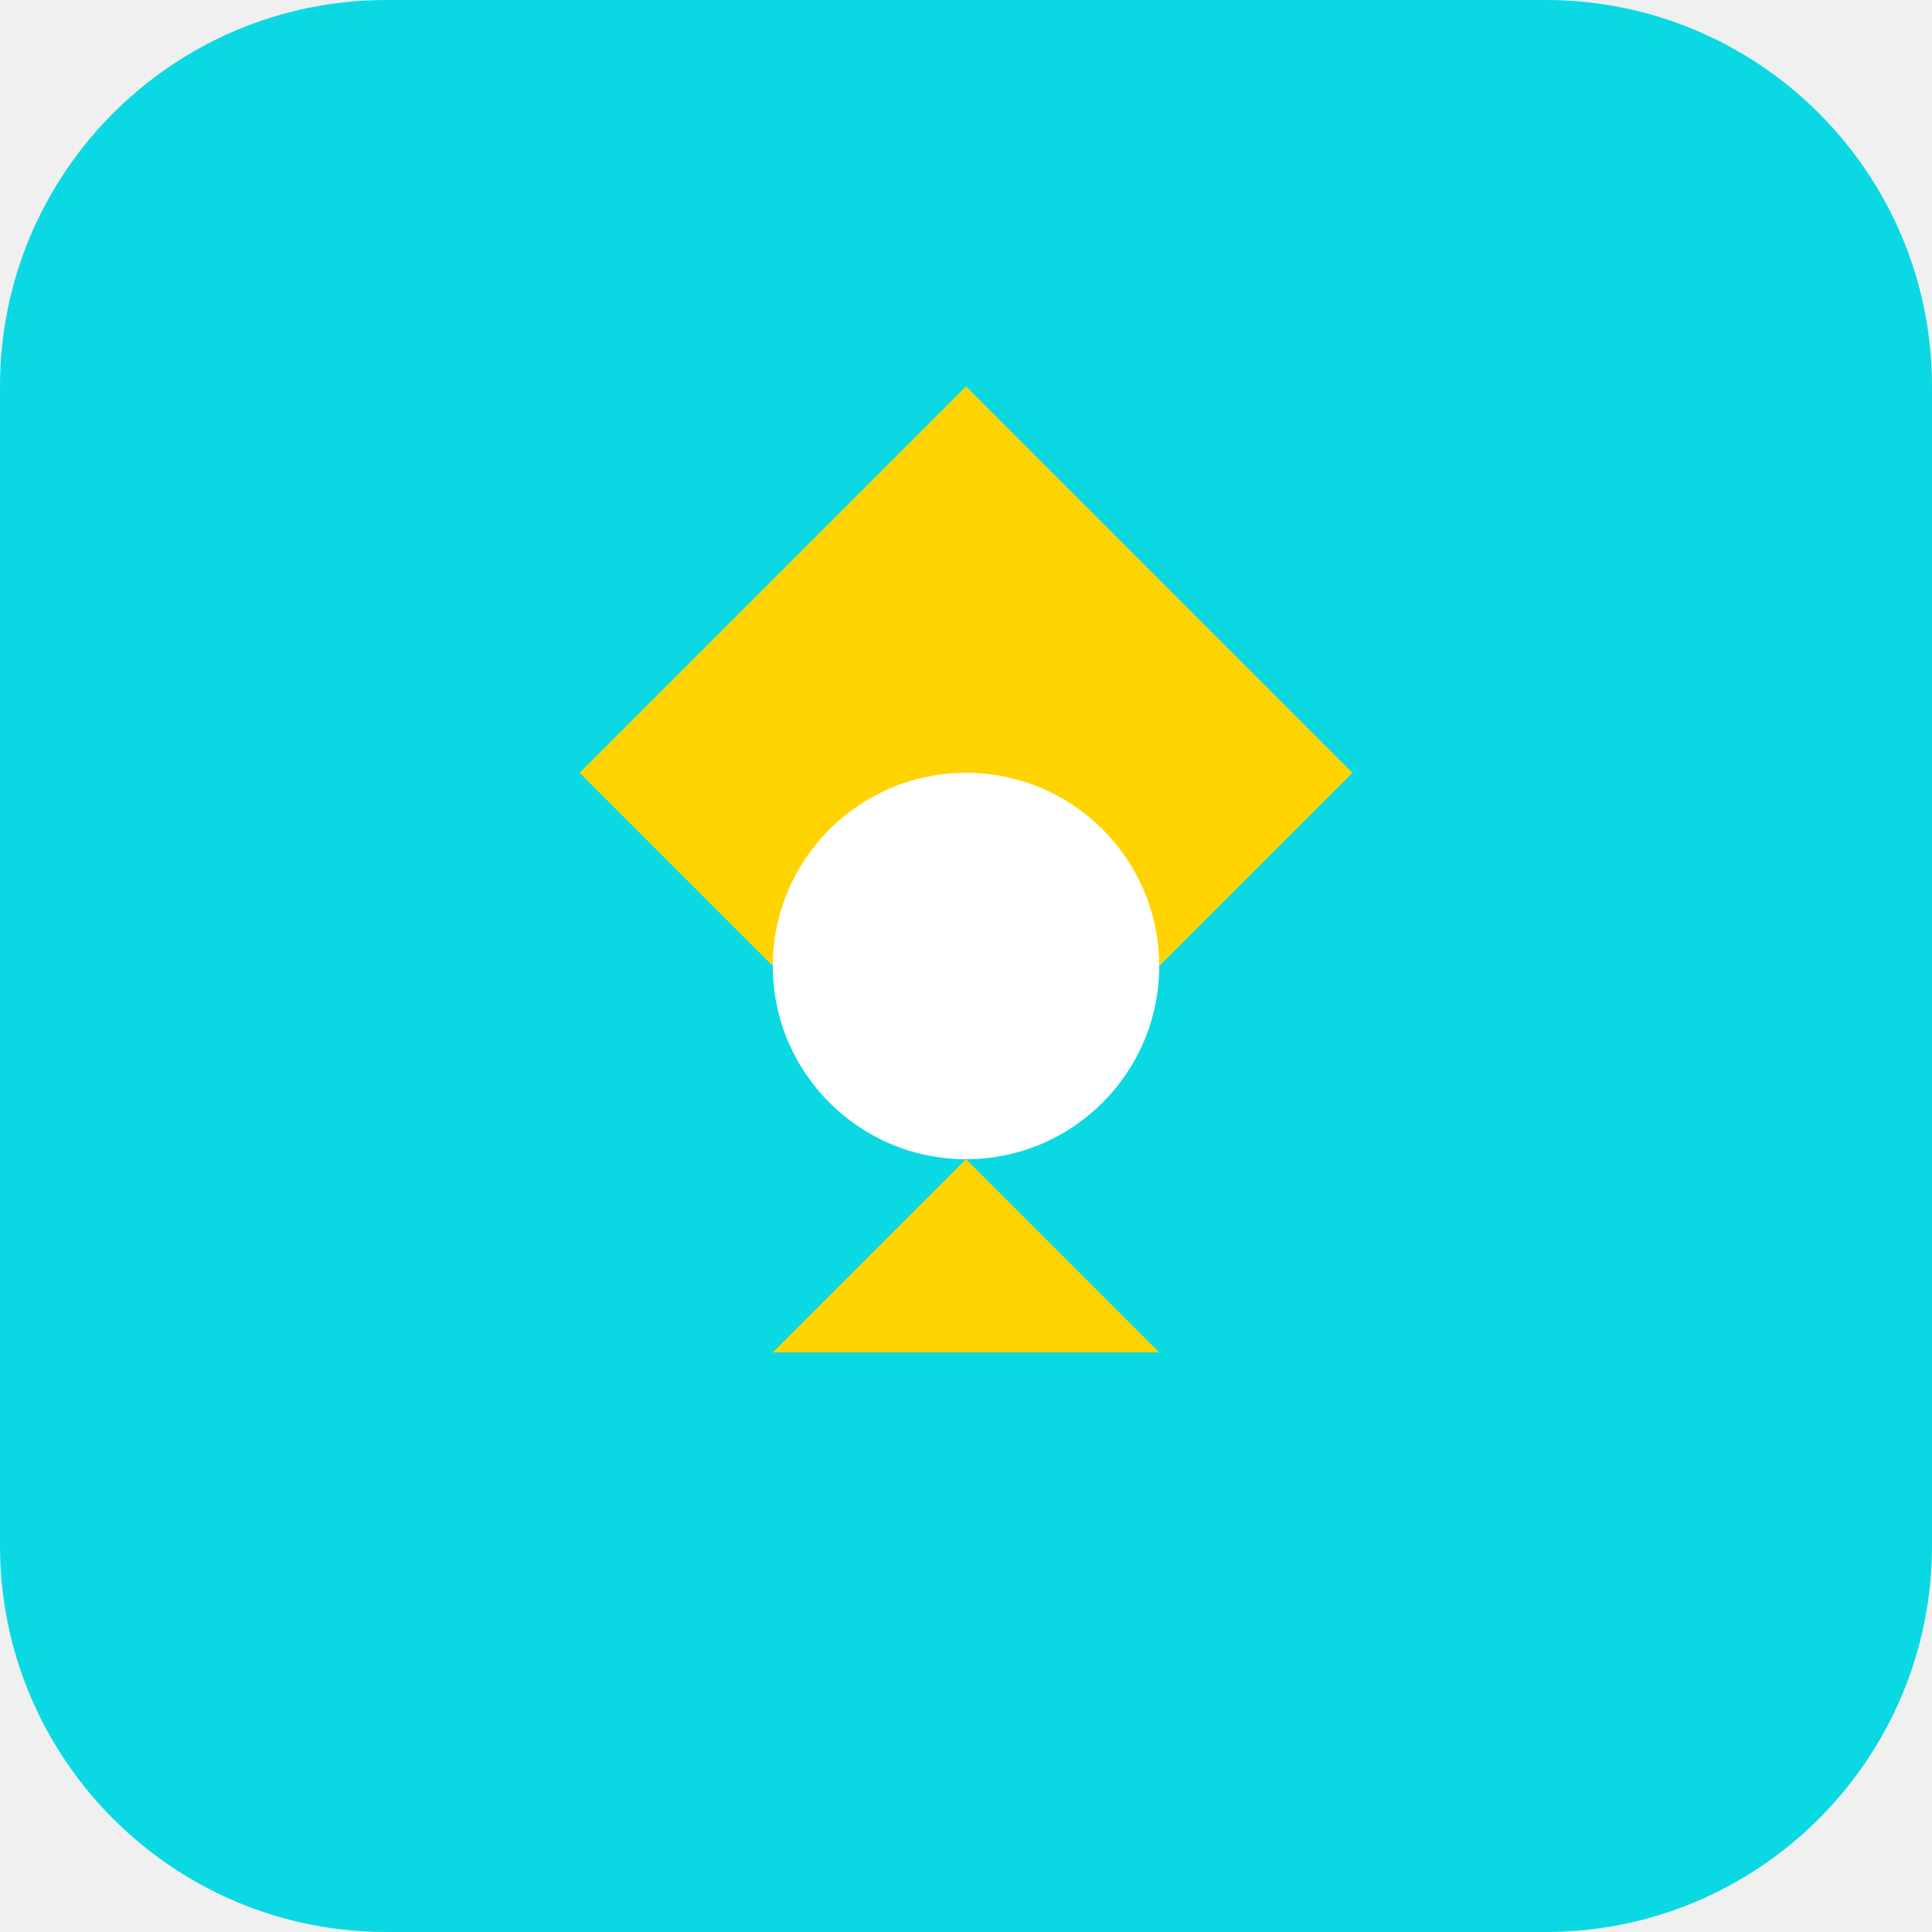
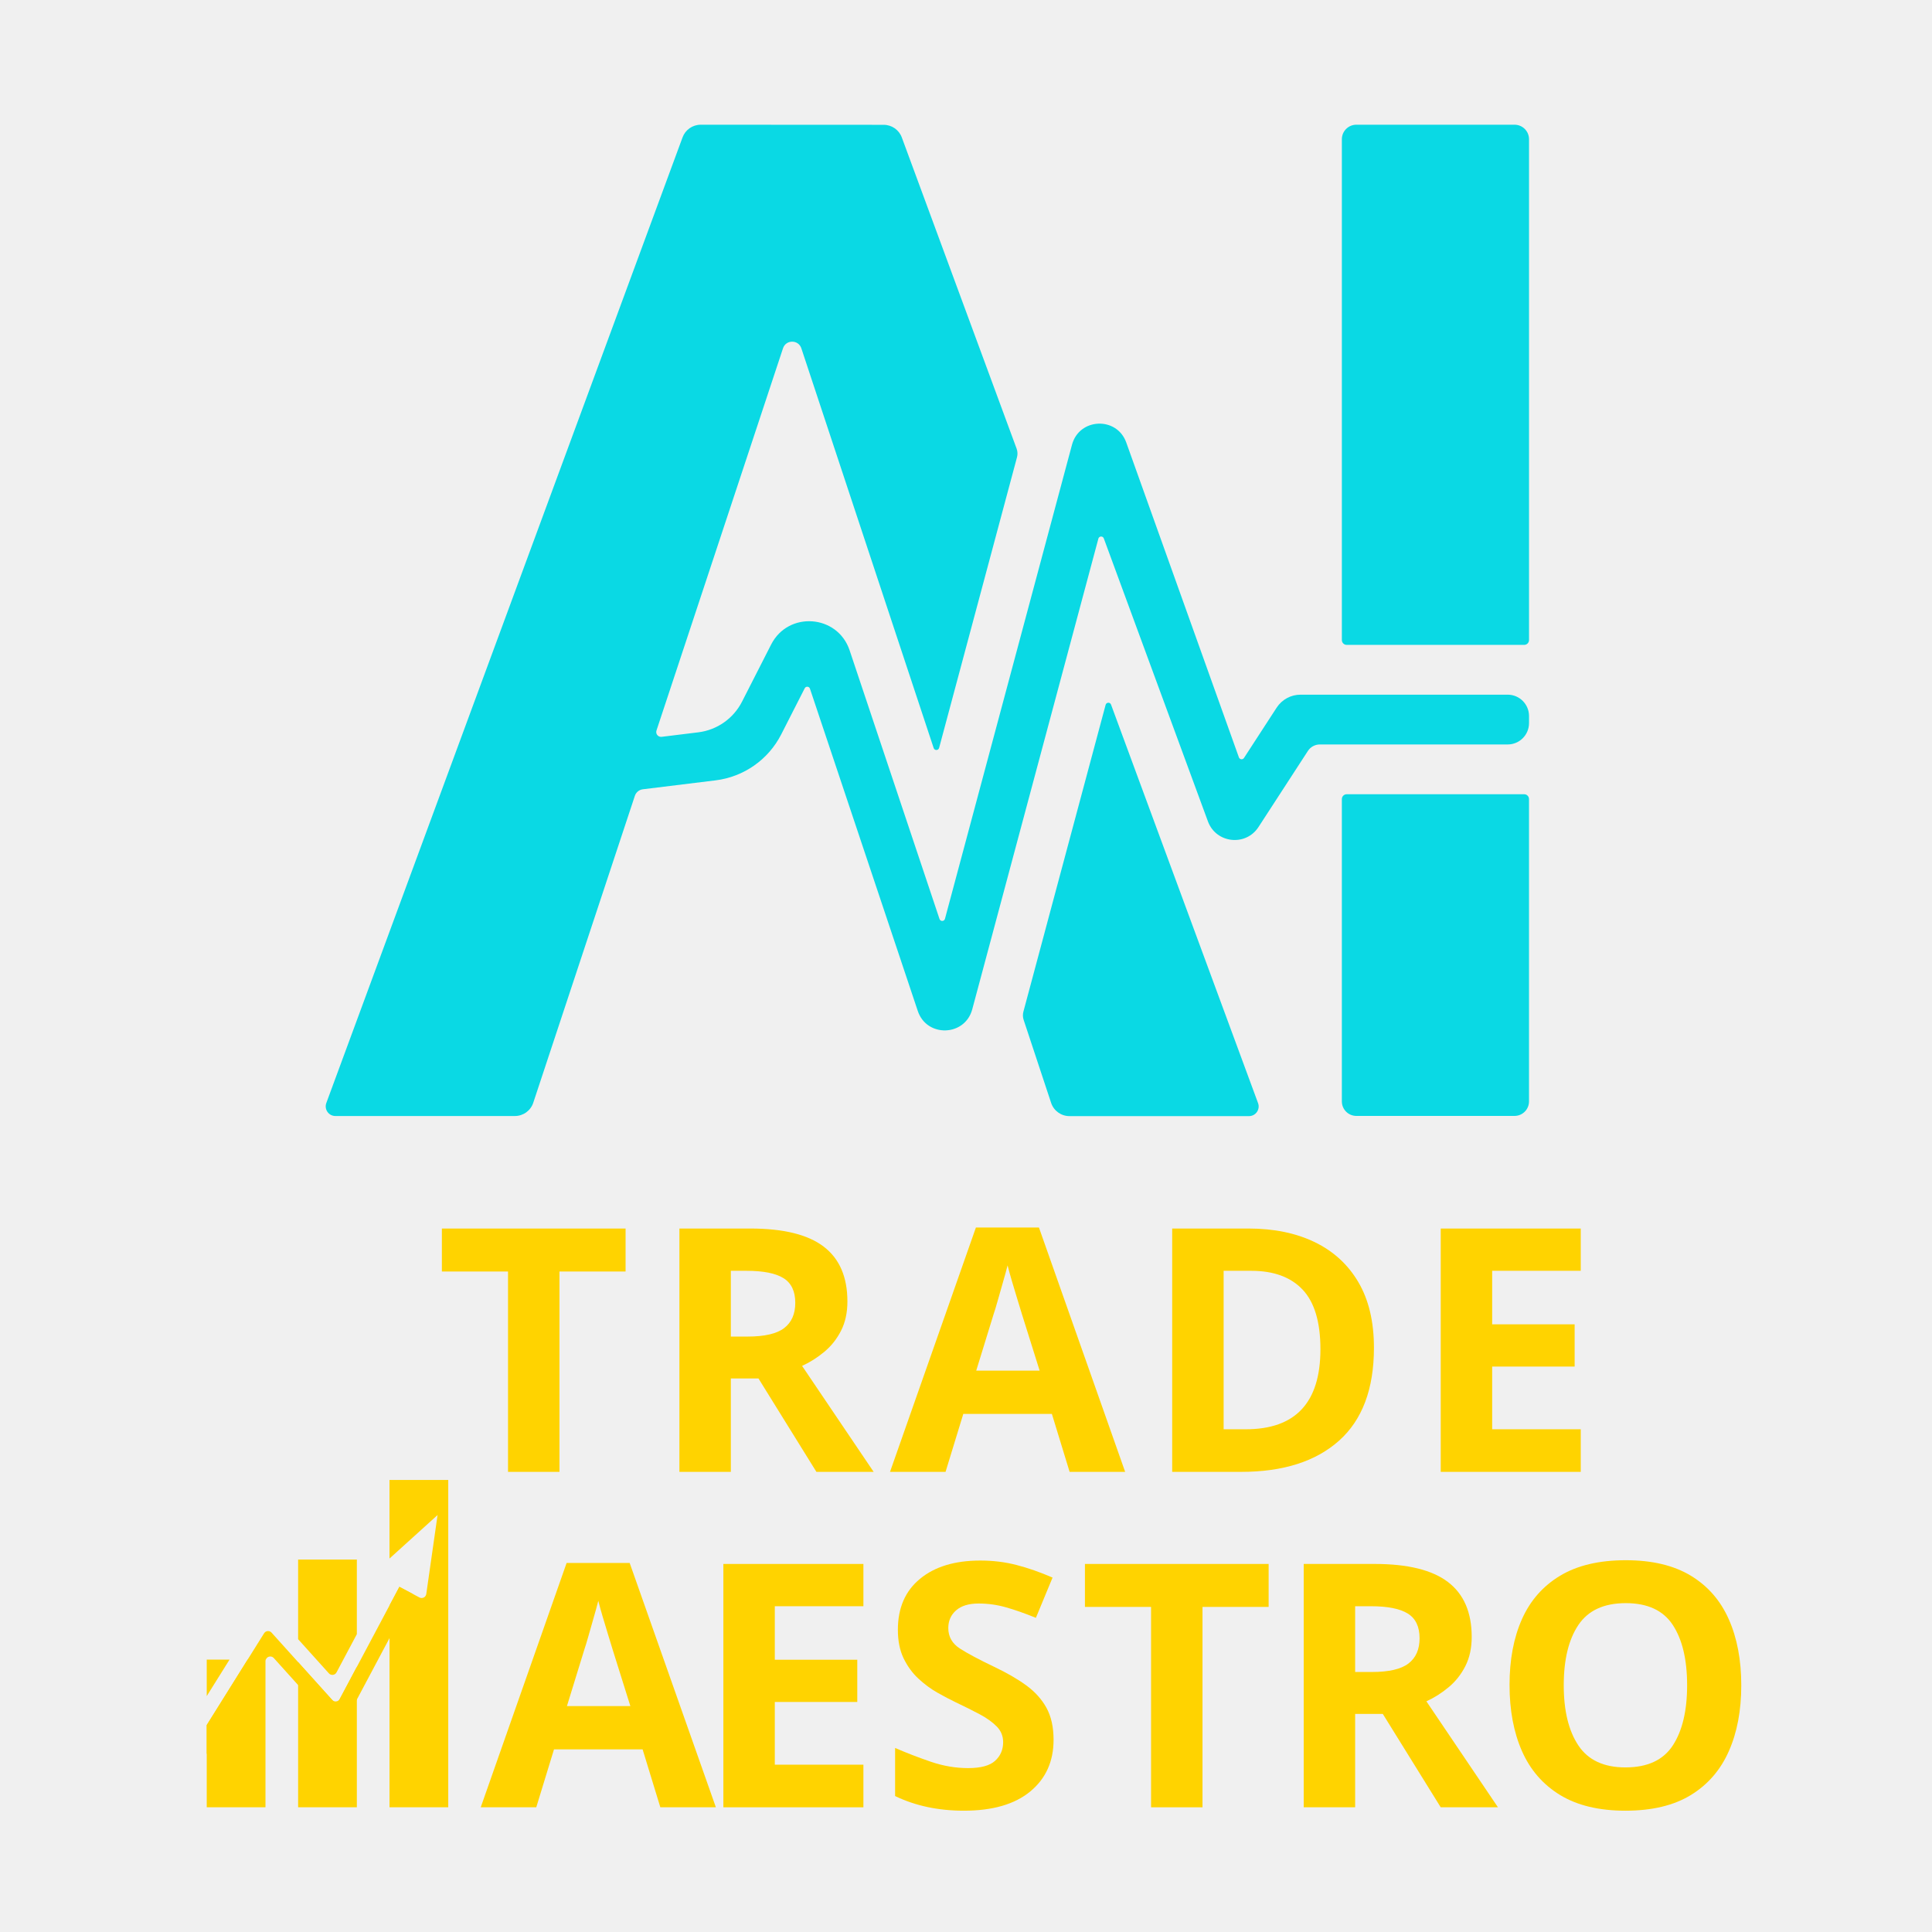
- <svg xmlns="http://www.w3.org/2000/svg" width="40" height="40" viewBox="0 0 40 40" fill="none">
-   <rect width="40" height="40" rx="8" fill="#0AD9E4" />
-   <path d="M20 8L28 16L20 24L12 16L20 8Z" fill="#FFD300" />
-   <circle cx="20" cy="20" r="4" fill="#FFFFFF" />
-   <path d="M16 28L20 24L24 28H16Z" fill="#FFD300" />
+ <svg xmlns="http://www.w3.org/2000/svg" id="Layer_1" data-name="Layer 1" viewBox="0 0 566.929 566.929">
+   <defs>
+     <style>
+       .cls-1, .cls-2 {
+         font-family: FiraSans-Bold, 'Fira Sans';
+         font-size: 100px;
+         font-weight: 700;
+       }
+ 
+       .cls-1, .cls-2, .cls-3 {
+         fill: #ffd300;
+       }
+ 
+       .cls-2 {
+         letter-spacing: .048em;
+       }
+ 
+       .cls-4 {
+         letter-spacing: .032em;
+       }
+ 
+       .cls-5 {
+         letter-spacing: .011em;
+       }
+ 
+       .cls-6 {
+         letter-spacing: .022em;
+       }
+ 
+       .cls-7 {
+         fill: #0ad9e4;
+       }
+ 
+       .cls-7, .cls-3 {
+         stroke-width: 0px;
+       }
+ 
+       .cls-8 {
+         letter-spacing: .032em;
+       }
+ 
+       .cls-9 {
+         letter-spacing: .032em;
+       }
+ 
+       .cls-10 {
+         letter-spacing: .019em;
+       }
+     </style>
+   </defs>
+   <text class="cls-2" transform="translate(127.6676 431.908)">
+     <tspan x="0" y="0">TRADE</tspan>
+   </text>
+   <text class="cls-1" transform="translate(141.0667 530.3339)">
+     <tspan class="cls-8" x="0" y="0">A</tspan>
+     <tspan class="cls-6" x="62.2" y="0">E</tspan>
+     <tspan class="cls-5" x="116.999" y="0">S</tspan>
+     <tspan class="cls-4" x="175.298" y="0">T</tspan>
+     <tspan class="cls-10" x="232.498" y="0">R</tspan>
+     <tspan class="cls-9" x="296.098" y="0">O</tspan>
+   </text>
+   <g>
+     <g>
+       <path class="cls-3" d="M96.505,491.027c.64.711,1.793.57,2.242-.275l5.969-11.226v-21.892h-17.236v23.37l9.025,10.023Z" />
+       <path class="cls-3" d="M99.704,498.547c-.449.845-1.602.987-2.242.275l-1.89-2.099-8.092-8.987v42.598h17.236v-41.213l-5.012,9.426Z" />
+     </g>
+     <g>
+       <polygon class="cls-3" points="60.665 487.007 60.665 497.702 67.348 487.007 60.665 487.007" />
+       <polygon class="cls-3" points="60.665 506.203 60.665 530.334 77.901 530.334 77.901 487.007 72.66 487.007 60.665 506.203" />
+     </g>
+     <path class="cls-3" d="M121.178,467.755l-3.977-2.115-18.421,34.646-19.093-21.205c-.613-.681-1.708-.585-2.194.192l-16.828,26.93v8.501l17.48-27.974c.486-.777,1.581-.873,2.194-.192l19.398,21.543,21.442-40.326Z" />
+     <path class="cls-3" d="M114.295,434.29v23.048l14.107-12.764-3.313,23.167c-.135.946-1.169,1.471-2.012,1.022l-5.875-3.124-2.906,5.466v59.229h17.236v-96.044h-17.236Z" />
+   </g>
+   <g>
+     <path class="cls-7" d="M447.259,189.238h-52.082c-.783,0-1.417-.635-1.417-1.417V40.847c0-2.348,1.904-4.252,4.252-4.252h46.413c2.348,0,4.252,1.904,4.252,4.252v146.974c0,.783-.635,1.417-1.417,1.417Z" />
+     <path class="cls-7" d="M369.166,323.698l-43.142-116.942c-.282-.764-1.379-.714-1.589.073l-24.128,90.041c-.211.787-.187,1.618.069,2.392l8.065,24.365c.768,2.321,2.938,3.888,5.382,3.888h52.684c1.973,0,3.342-1.965,2.659-3.816Z" />
+     <path class="cls-7" d="M444.424,327.457h-46.413c-2.348,0-4.252-1.904-4.252-4.252v-88.725c0-.783.635-1.417,1.417-1.417h52.082c.783,0,1.417.635,1.417,1.417v88.725c0,2.348-1.904,4.252-4.252,4.252Z" />
+     <path class="cls-7" d="M442.416,203.846l-60.789-0c-2.827-0-5.462,1.431-7.001,3.802l-9.592,14.771c-.377.58-1.256.478-1.489-.174l-33.052-92.393c-2.757-7.707-13.805-7.255-15.924.651l-37.28,139.121c-.214.799-1.335.833-1.598.049l-26.376-78.833c-3.523-10.529-17.991-11.604-23.031-1.712l-8.548,16.776c-2.52,4.945-7.332,8.315-12.84,8.991l-10.739,1.319c-1.032.127-1.845-.865-1.518-1.852l37.126-112.159c.858-2.592,4.524-2.592,5.382-0l38.83,117.305c.26.787,1.384.754,1.599-.046l22.855-85.291c.223-.833.183-1.715-.116-2.525l-33.687-91.314c-.821-2.227-2.943-3.706-5.316-3.707l-53.697-.027c-2.375-.001-4.5,1.479-5.322,3.707l-104.538,283.363c-.683,1.851.687,3.816,2.659,3.816h52.684c2.445,0,4.614-1.567,5.382-3.888l29.812-90.064c.344-1.04,1.258-1.789,2.346-1.923l21.342-2.62c8.263-1.015,15.482-6.069,19.262-13.487l6.896-13.534c.336-.659,1.3-.588,1.535.114l31.645,94.583c2.625,7.846,13.838,7.504,15.98-.488l37.011-138.119c.211-.788,1.311-.838,1.593-.072l30.552,83.038c2.374,6.452,11.092,7.429,14.836,1.664l14.503-22.332c.77-1.185,2.087-1.901,3.5-1.901l55.124 0c3.458 0,6.261-2.803,6.261-6.261v-2.087c0-3.458-2.803-6.261-6.261-6.261Z" />
+   </g>
</svg>
